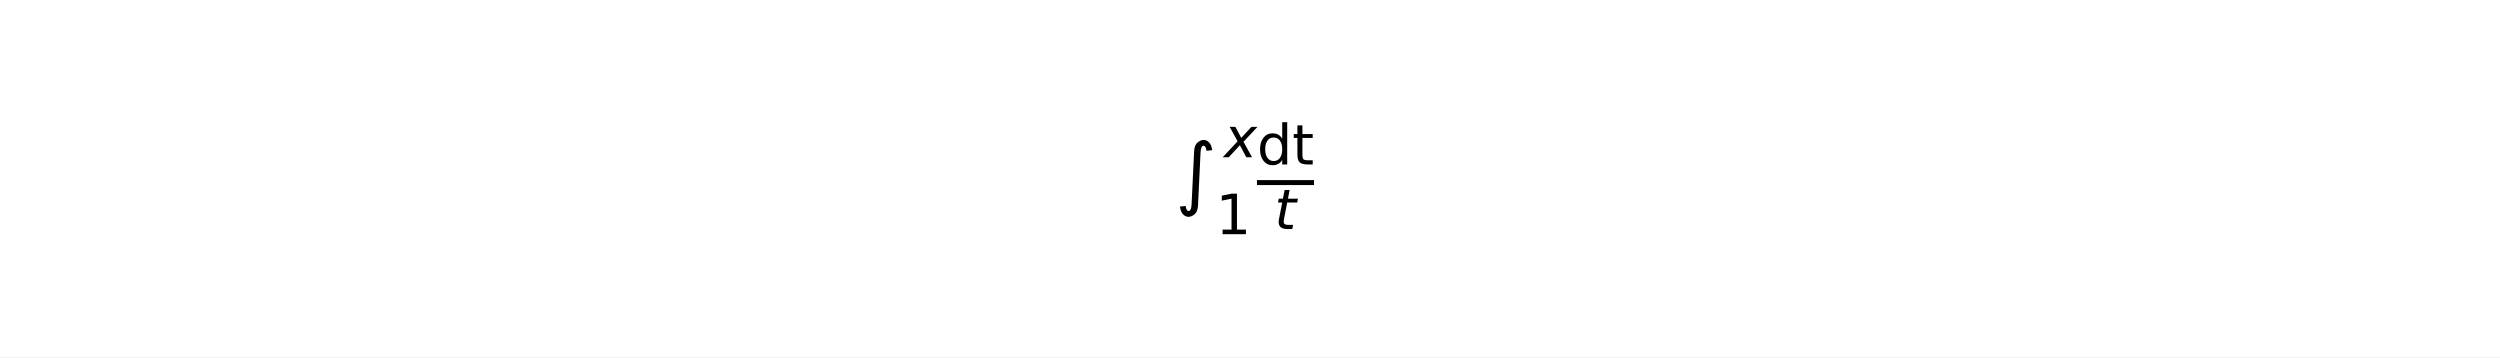
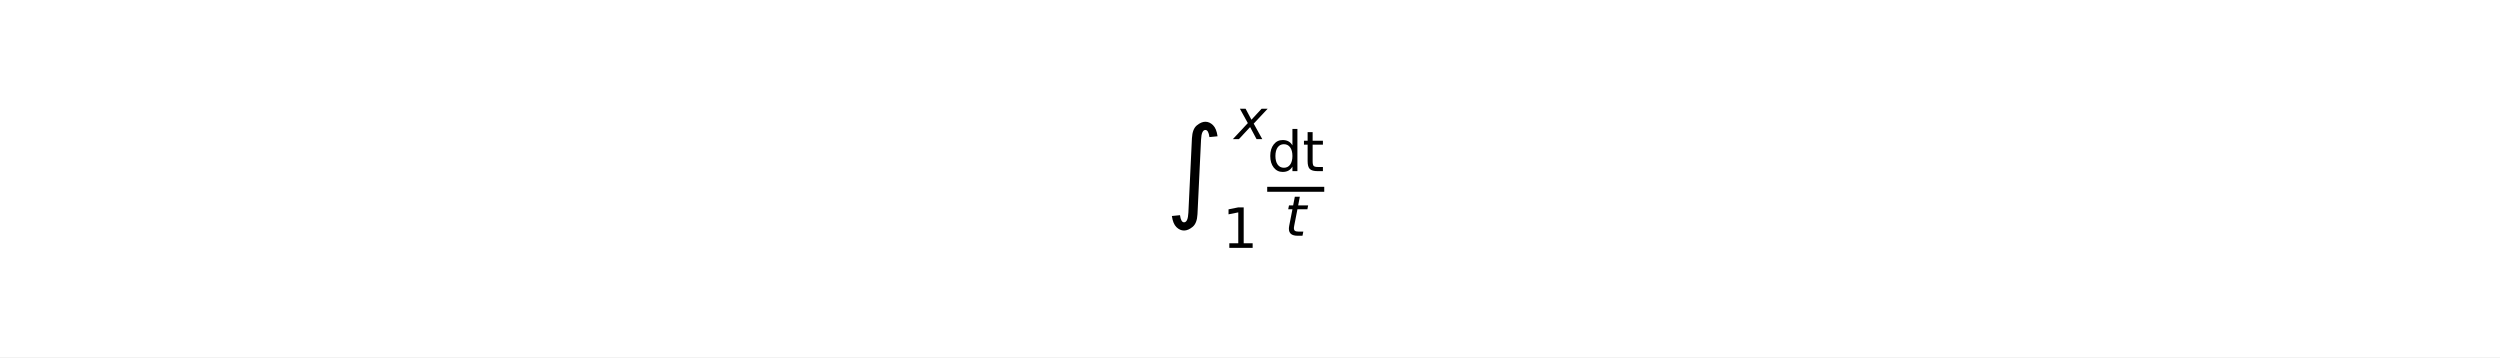
<svg xmlns="http://www.w3.org/2000/svg" xmlns:xlink="http://www.w3.org/1999/xlink" height="54pt" version="1.1" viewBox="0 0 378 54" width="378pt">
  <defs>
    <style type="text/css">
*{stroke-linecap:butt;stroke-linejoin:round;stroke-miterlimit:100000;}
  </style>
  </defs>
  <g id="figure_1">
    <g id="patch_1">
      <path d="M 0 54  L 378 54  L 378 0  L 0 0  z " style="fill:#ffffff;" />
    </g>
    <g id="text_1">
      <defs>
+         <path d="M 45.406 46.391  L 45.406 75.984  L 54.391 75.984  L 54.391 0  L 45.406 0  L 45.406 8.203  Q 42.578 3.328 38.25 0.953  Q 33.938 -1.422 27.875 -1.422  Q 17.969 -1.422 11.734 6.484  Q 5.516 14.406 5.516 27.297  Q 5.516 40.188 11.734 48.094  Q 17.969 56 27.875 56  Q 33.938 56 38.25 53.625  Q 42.578 51.266 45.406 46.391  M 14.797 27.297  Q 14.797 17.391 18.875 11.75  Q 22.953 6.109 30.078 6.109  Q 37.203 6.109 41.297 11.75  Q 45.406 17.391 45.406 27.297  Q 45.406 37.203 41.297 42.844  Q 37.203 48.484 30.078 48.484  Q 22.953 48.484 18.875 42.844  Q 14.797 37.203 14.797 27.297  " id="DejaVuSans-64" />
+         <path d="M 33.344 86.328  Q 33.938 97.859 39.5 102.438  Q 45.062 107.031 50.281 107.031  Q 55.516 107.031 59.891 102.734  Q 64.266 98.438 65.625 88.719  L 55.375 87.703  Q 54.203 96.688 50.297 96.688  Q 45.406 96.688 44.828 84.578  L 40.328 -9.328  Q 39.797 -20.844 34.172 -25.438  Q 28.562 -30.031 23.391 -30.031  Q 18.172 -30.031 13.797 -25.734  Q 9.422 -21.438 8.062 -11.719  L 18.312 -10.688  Q 19.484 -19.672 23.391 -19.672  Q 28.266 -19.672 28.859 -7.625  z " id="DejaVuSansDisplay-222b" />
+         <path d="M 42.281 54.688  L 40.922 47.703  L 23 47.703  L 17.188 18.016  Q 16.891 16.359 16.75 15.234  Q 16.609 14.109 16.609 13.484  Q 16.609 10.359 18.484 8.938  Q 20.359 7.516 24.516 7.516  L 33.594 7.516  L 32.078 0  L 23.484 0  Q 15.484 0 11.547 3.125  Q 7.625 6.25 7.625 12.594  Q 7.625 13.719 7.766 15.062  Q 7.906 16.406 8.203 18.016  L 14.016 47.703  L 6.391 47.703  L 7.812 54.688  L 15.281 54.688  L 18.312 70.219  L 27.297 70.219  L 24.312 54.688  z " id="DejaVuSans-Oblique-74" />
        <path d="M 60.016 54.688  L 34.906 27.875  L 50.297 0  L 39.984 0  L 28.422 21.688  L 8.297 0  L -2.594 0  L 24.312 28.812  L 10.016 54.688  L 20.312 54.688  L 30.812 34.906  L 49.125 54.688  z " id="DejaVuSans-Oblique-78" />
-         <path d="M 42.281 54.688  L 40.922 47.703  L 23 47.703  L 17.188 18.016  Q 16.891 16.359 16.75 15.234  Q 16.609 14.109 16.609 13.484  Q 16.609 10.359 18.484 8.938  Q 20.359 7.516 24.516 7.516  L 33.594 7.516  L 32.078 0  L 23.484 0  Q 15.484 0 11.547 3.125  Q 7.625 6.25 7.625 12.594  Q 7.625 13.719 7.766 15.062  Q 7.906 16.406 8.203 18.016  L 14.016 47.703  L 6.391 47.703  L 7.812 54.688  L 15.281 54.688  L 18.312 70.219  L 27.297 70.219  L 24.312 54.688  z " id="DejaVuSans-Oblique-74" />
+         <path d="M 18.312 70.219  L 18.312 54.688  L 36.812 54.688  L 36.812 47.703  L 18.312 47.703  L 18.312 18.016  Q 18.312 11.328 20.141 9.422  Q 21.969 7.516 27.594 7.516  L 36.812 7.516  L 36.812 0  L 27.594 0  Q 17.188 0 13.234 3.875  Q 9.281 7.766 9.281 18.016  L 9.281 47.703  L 2.688 47.703  L 2.688 54.688  L 9.281 54.688  L 9.281 70.219  z " id="DejaVuSans-74" />
        <path d="M 12.406 8.297  L 28.516 8.297  L 28.516 63.922  L 10.984 60.406  L 10.984 69.391  L 28.422 72.906  L 38.281 72.906  L 38.281 8.297  L 54.391 8.297  L 54.391 0  L 12.406 0  z " id="DejaVuSans-31" />
-         <path d="M 18.312 70.219  L 18.312 54.688  L 36.812 54.688  L 36.812 47.703  L 18.312 47.703  L 18.312 18.016  Q 18.312 11.328 20.141 9.422  Q 21.969 7.516 27.594 7.516  L 36.812 7.516  L 36.812 0  L 27.594 0  Q 17.188 0 13.234 3.875  Q 9.281 7.766 9.281 18.016  L 9.281 47.703  L 2.688 47.703  L 2.688 54.688  L 9.281 54.688  L 9.281 70.219  z " id="DejaVuSans-74" />
-         <path d="M 45.406 46.391  L 45.406 75.984  L 54.391 75.984  L 54.391 0  L 45.406 0  L 45.406 8.203  Q 42.578 3.328 38.25 0.953  Q 33.938 -1.422 27.875 -1.422  Q 17.969 -1.422 11.734 6.484  Q 5.516 14.406 5.516 27.297  Q 5.516 40.188 11.734 48.094  Q 17.969 56 27.875 56  Q 33.938 56 38.25 53.625  Q 42.578 51.266 45.406 46.391  M 14.797 27.297  Q 14.797 17.391 18.875 11.75  Q 22.953 6.109 30.078 6.109  Q 37.203 6.109 41.297 11.75  Q 45.406 17.391 45.406 27.297  Q 45.406 37.203 41.297 42.844  Q 37.203 48.484 30.078 48.484  Q 22.953 48.484 18.875 42.844  Q 14.797 37.203 14.797 27.297  " id="DejaVuSans-64" />
-         <path d="M 23.578 61.031  Q 23.969 69.188 27.922 72.438  Q 31.891 75.688 35.578 75.688  Q 39.266 75.688 42.328 72.625  Q 45.406 69.578 46.391 62.75  L 39.156 62.016  Q 38.328 68.359 35.547 68.359  Q 32.078 68.359 31.688 59.812  L 28.516 -6.594  Q 28.125 -14.75 24.172 -17.984  Q 20.219 -21.234 16.531 -21.234  Q 12.844 -21.234 9.766 -18.188  Q 6.688 -15.141 5.719 -8.297  L 12.938 -7.562  Q 13.766 -13.922 16.547 -13.922  Q 20.016 -13.922 20.406 -5.375  z " id="DejaVuSans-222b" />
      </defs>
-       <g transform="translate(177.72 30.24)scale(0.12 -0.12)">
-         <use transform="translate(0.0 0.01875)" xlink:href="#DejaVuSans-222b" />
-         <use transform="translate(61.37133 53.83125)scale(0.7)" xlink:href="#DejaVuSans-Oblique-78" />
-         <use transform="translate(50.77508 -43.09062)scale(0.7)" xlink:href="#DejaVuSans-31" />
-         <use transform="translate(102.7971 44.81094)scale(0.7)" xlink:href="#DejaVuSans-64" />
-         <use transform="translate(147.2307 44.81094)scale(0.7)" xlink:href="#DejaVuSans-74" />
-         <use transform="translate(124.7971 -36.5875)scale(0.7)" xlink:href="#DejaVuSans-Oblique-74" />
-         <path d="M 102.797 18.816  L 102.797 25.066  L 174.677 25.066  L 174.677 18.816  L 102.797 18.816  z " />
+       <g transform="translate(176.22 31.32)scale(0.12 -0.12)">
+         <use transform="translate(0.0 0.5625)" xlink:href="#DejaVuSansDisplay-222b" />
+         <use transform="translate(86.74414 85.71875)scale(0.7)" xlink:href="#DejaVuSans-Oblique-78" />
+         <use transform="translate(71.75977 -51.34375)scale(0.7)" xlink:href="#DejaVuSans-31" />
+         <use transform="translate(128.1699 45.35469)scale(0.7)" xlink:href="#DejaVuSans-64" />
+         <use transform="translate(172.6035 45.35469)scale(0.7)" xlink:href="#DejaVuSans-74" />
+         <use transform="translate(150.1699 -36.04375)scale(0.7)" xlink:href="#DejaVuSans-Oblique-74" />
+         <path d="M 128.17 19.359  L 128.17 25.609  L 200.05 25.609  L 200.05 19.359  L 128.17 19.359  z " />
      </g>
    </g>
  </g>
</svg>
